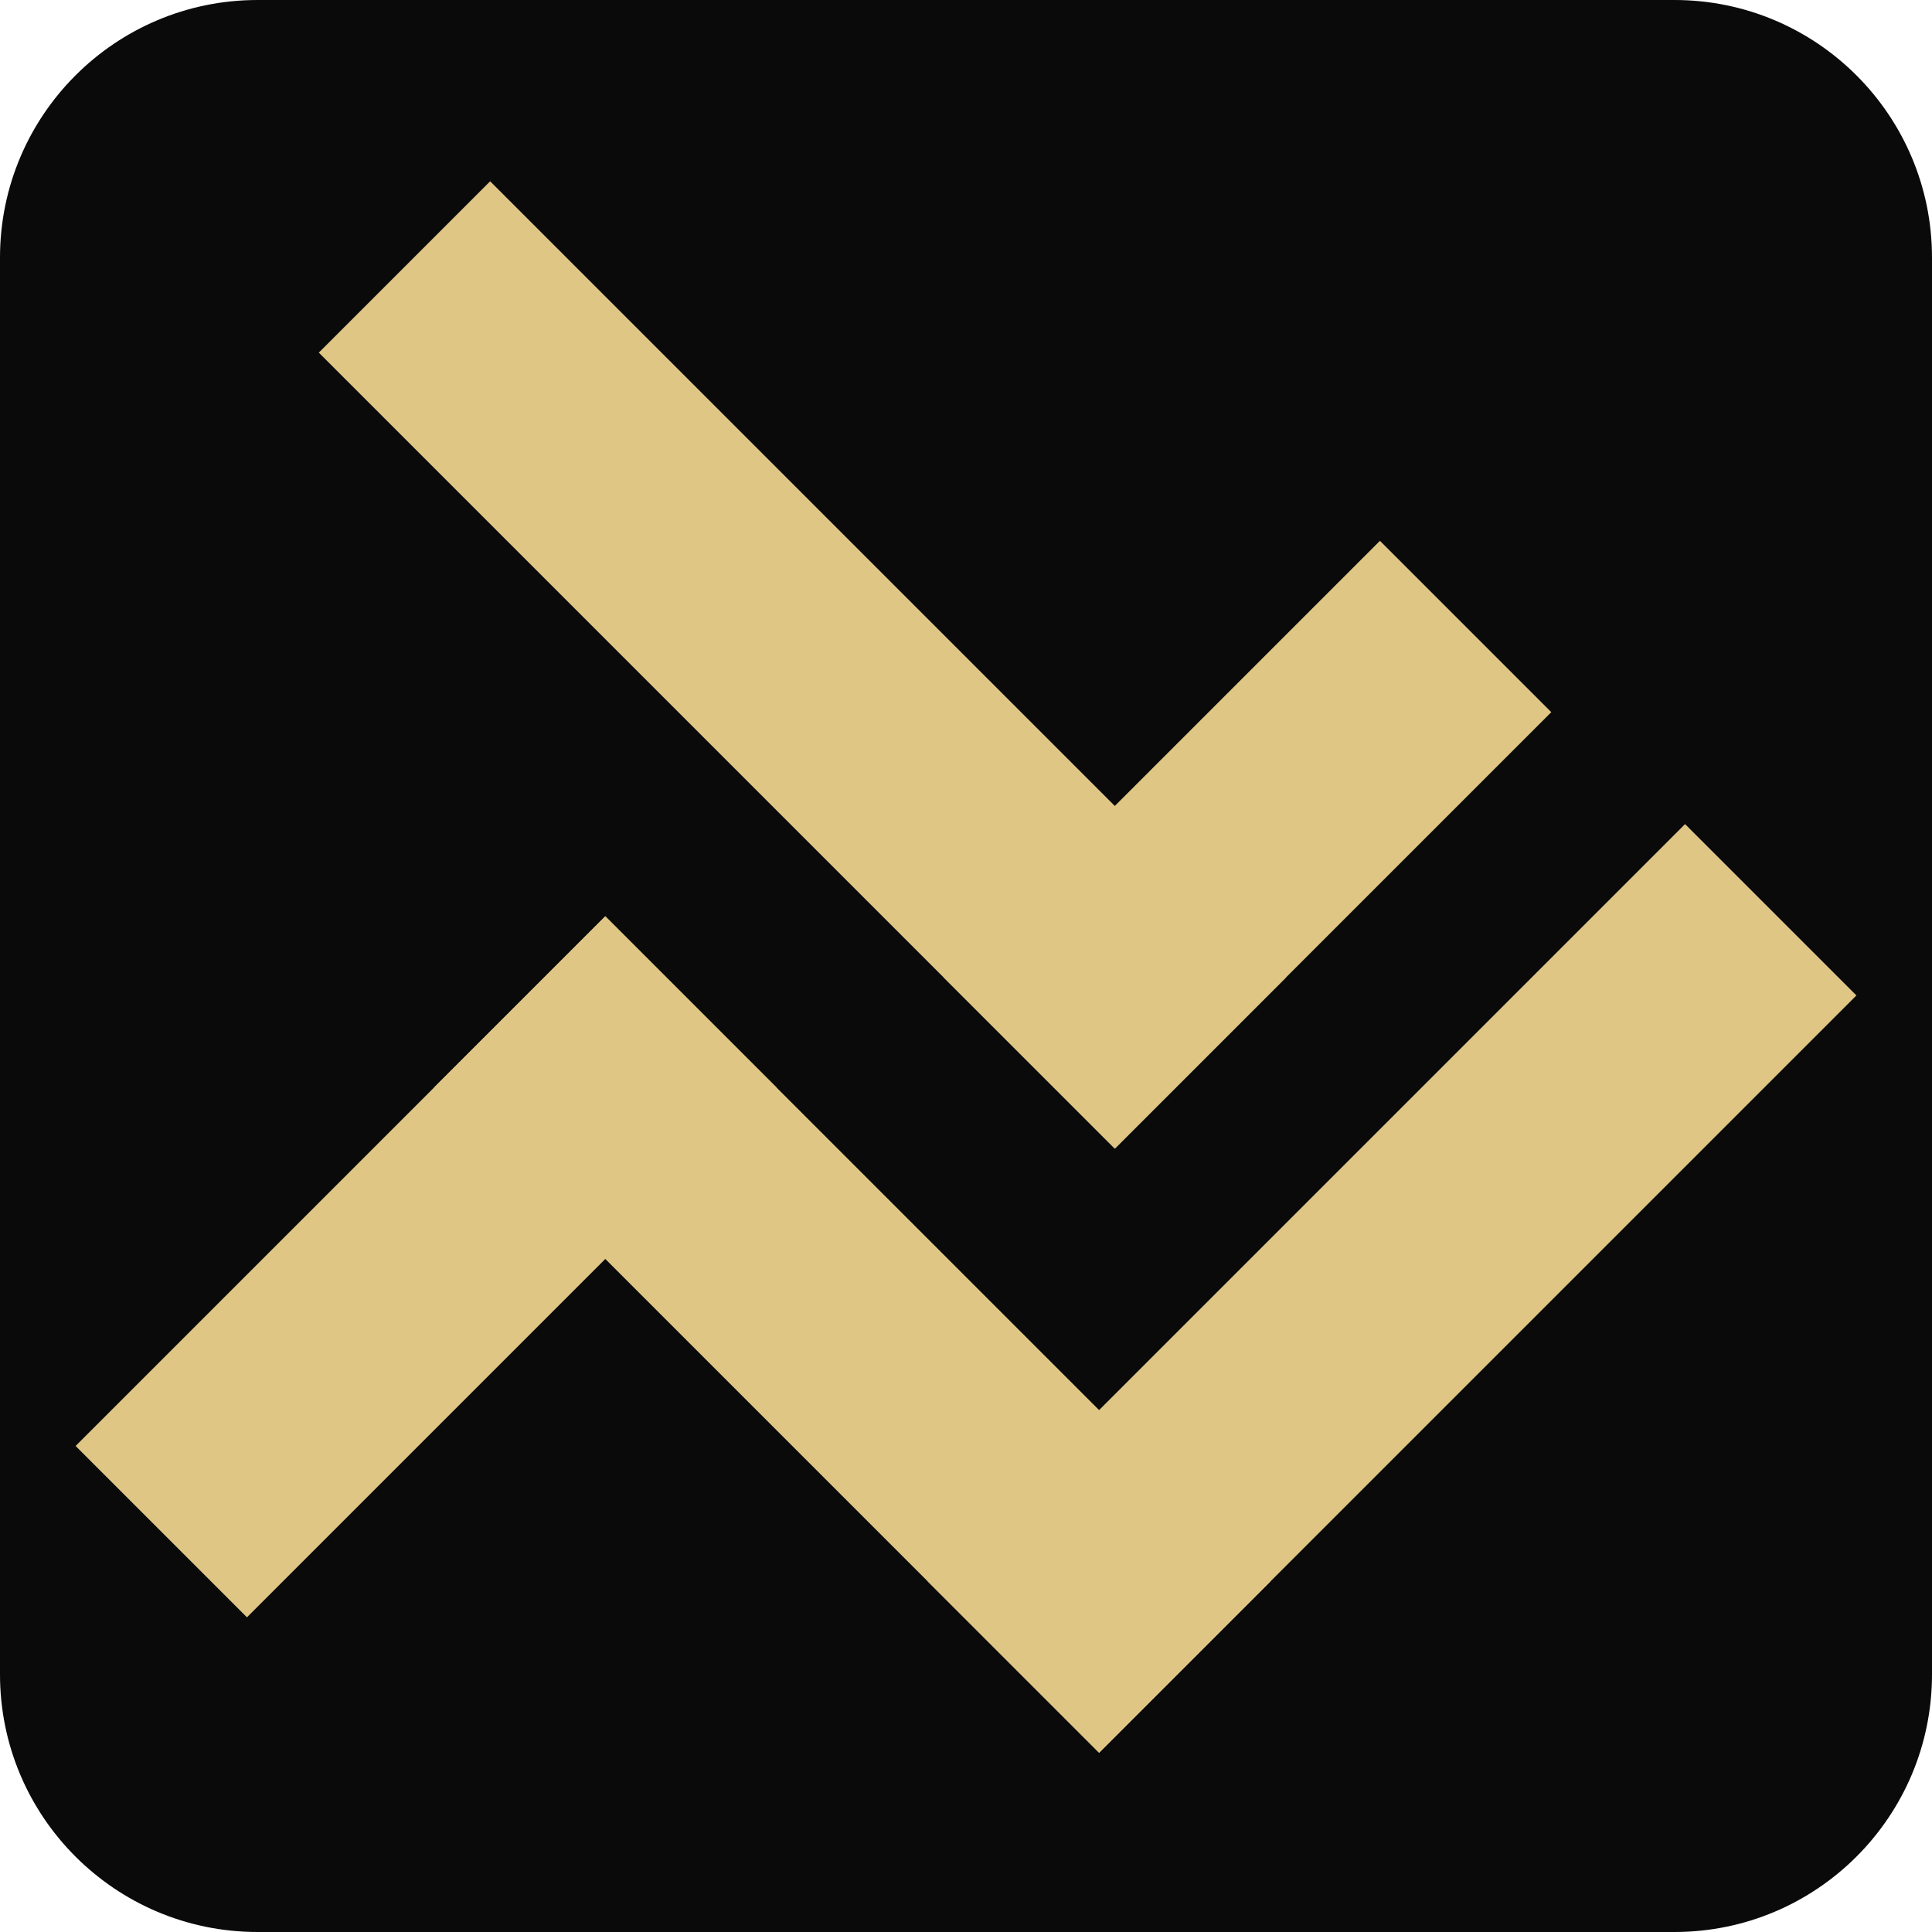
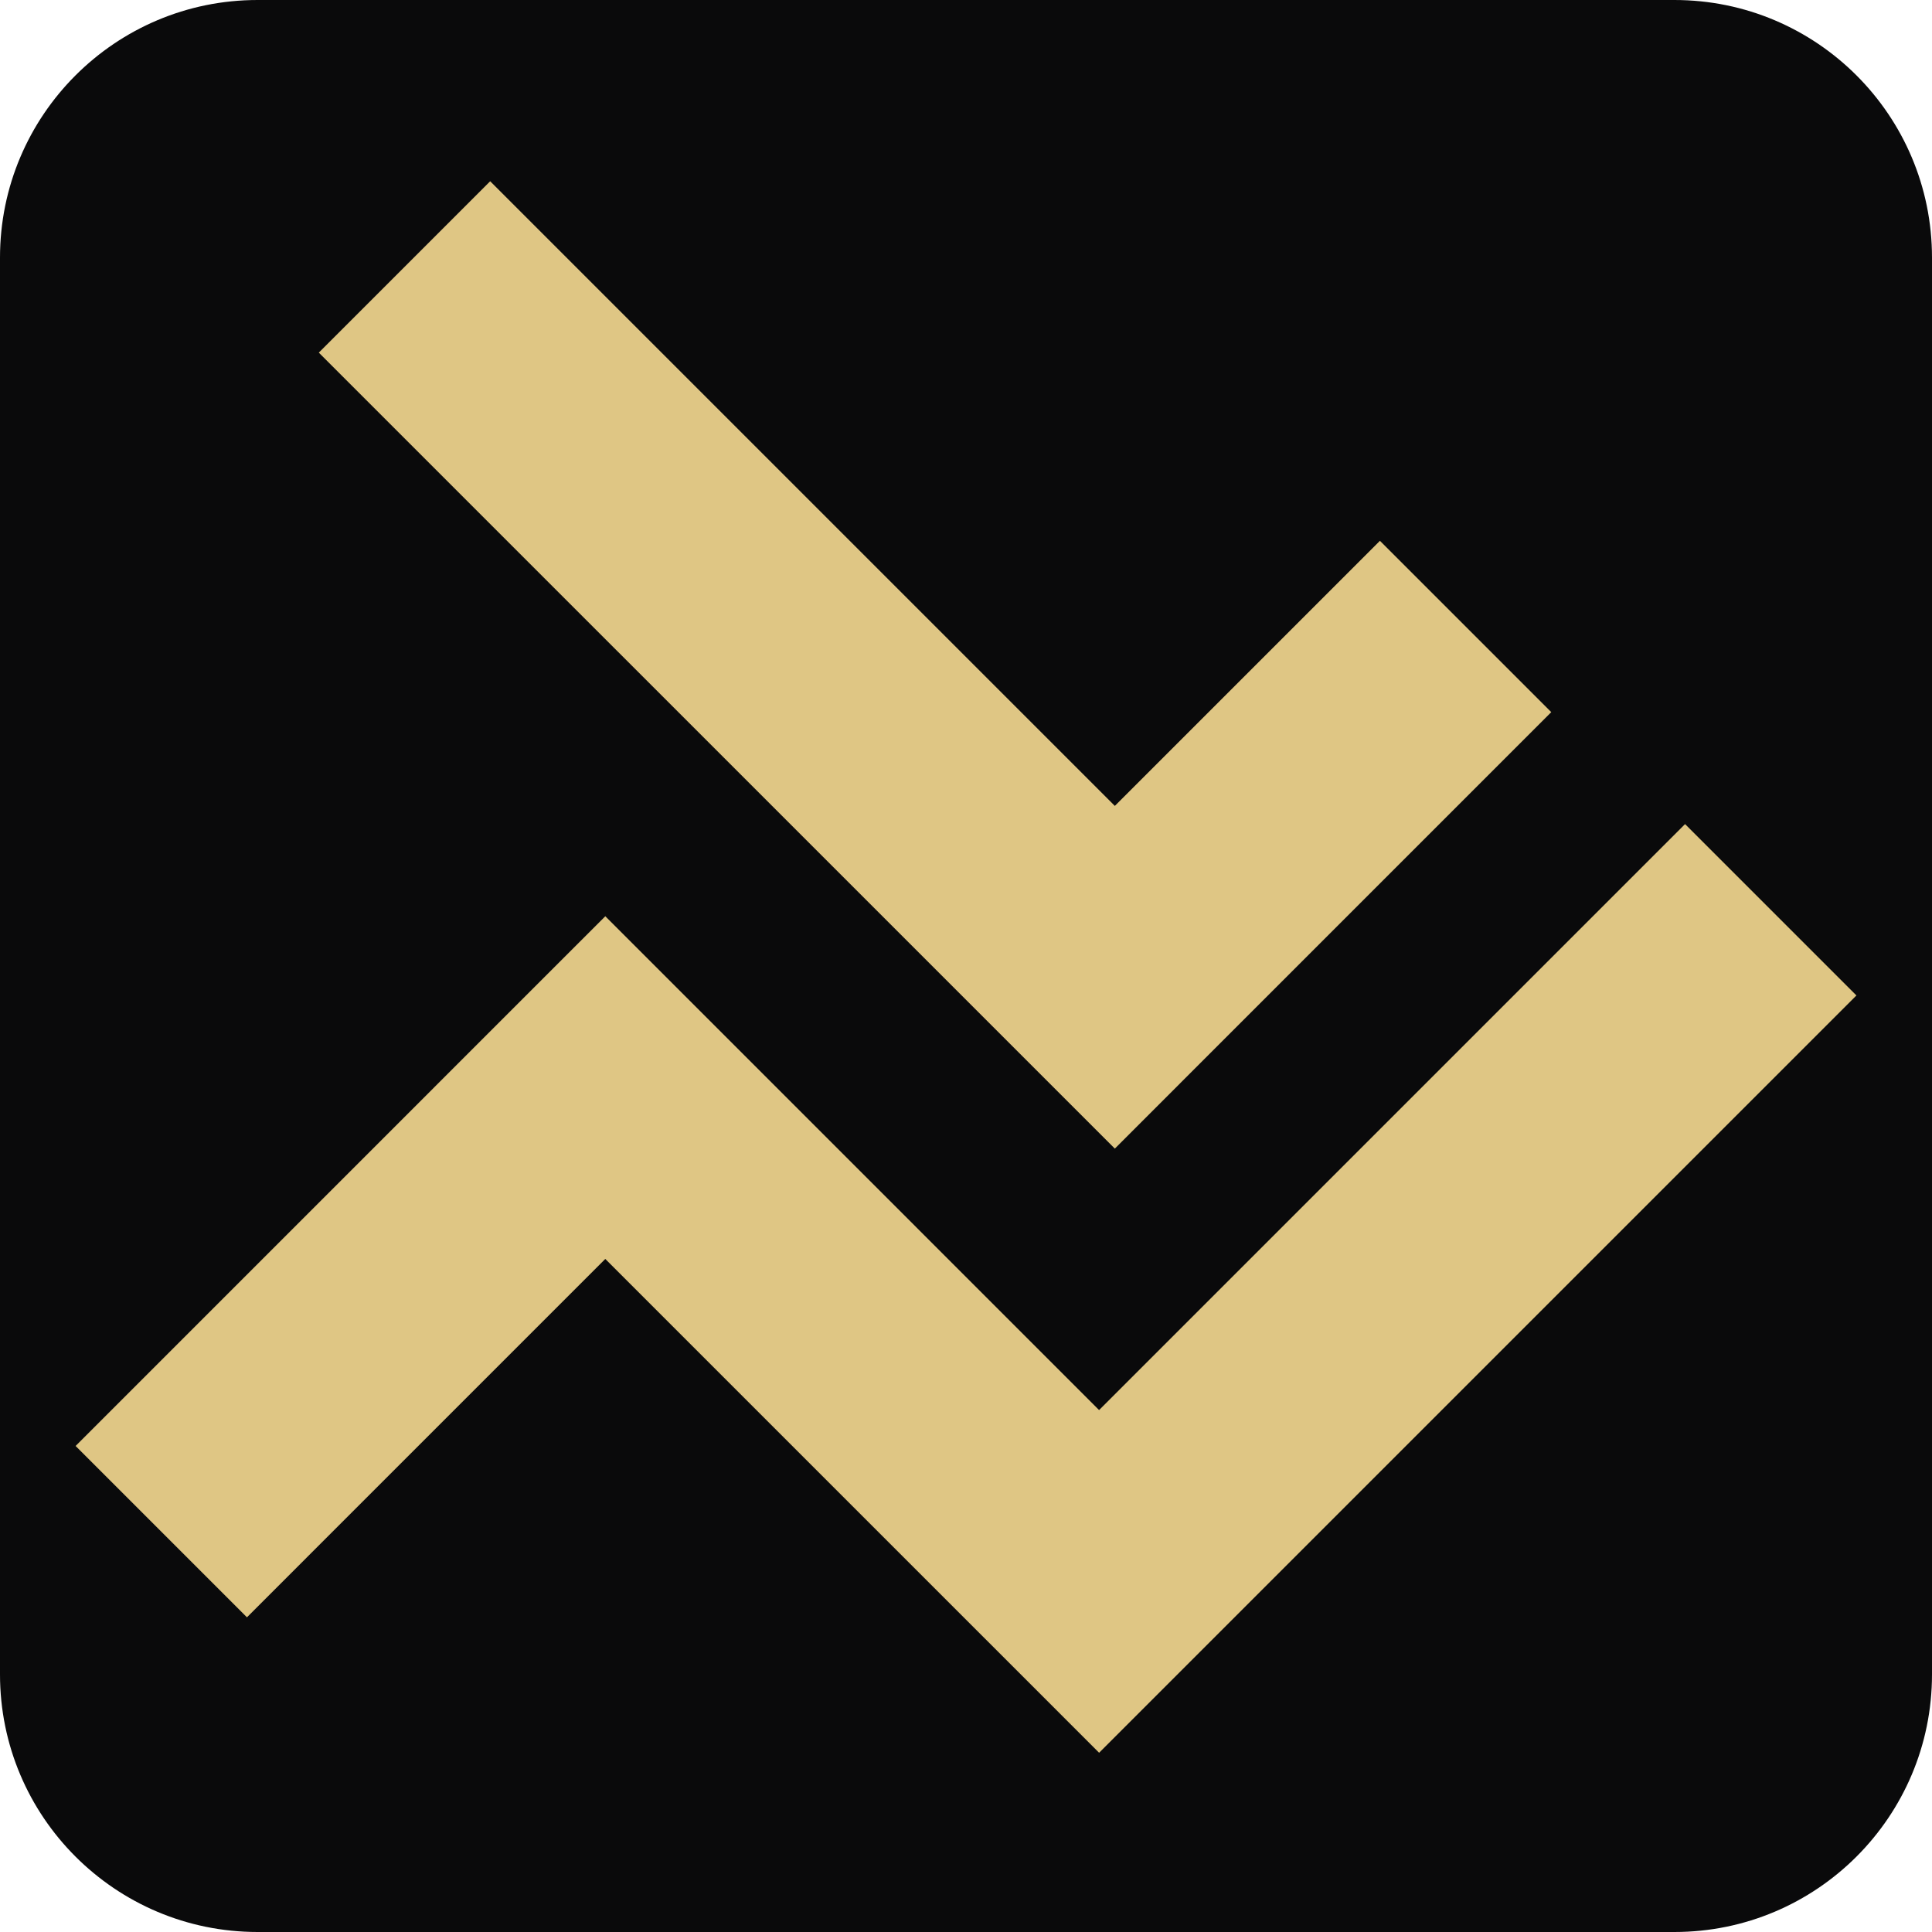
<svg xmlns="http://www.w3.org/2000/svg" viewBox="388 37 600 600">
  <rect x="388" y="37" width="600" height="600" rx="80" fill="#0a0a0b" />
  <g fill="#dfc684">
-     <rect x="462.42" y="205.88" width="349.61" height="75.25" transform="translate(358.82 -379.26) rotate(45)" />
-     <rect x="679.54" y="261.7" width="191.69" height="75.25" transform="translate(1535.32 -37.29) rotate(135)" />
-     <rect x="506.59" y="413.82" width="292.14" height="75.25" transform="translate(510.38 -329.27) rotate(45)" />
-     <rect x="654.02" y="399.51" width="332.61" height="75.25" transform="translate(1709.48 166.18) rotate(135)" />
-     <rect x="404.01" y="392.79" width="232.65" height="75.25" transform="translate(1192.62 366.83) rotate(135)" />
+     <polygon points="869.76 258.16 734.22 393.71 487.01 146.51 540.23 93.29 734.22 287.28 816.55 204.95 869.76 258.16" />
+     <polygon points="522.76 374.76 575.98 321.55 522.77 374.77 522.76 374.76" />
+     <polygon points="782.55 528.13 729.34 581.34 676.12 528.12 729.34 581.33 782.55 528.13" />
+     <polygon points="964.53 346.15 729.34 581.33 575.98 427.98 464.69 539.27 411.48 486.06 575.98 321.55 729.33 474.91 911.31 292.93 964.53 346.15" />
  </g>
</svg>
